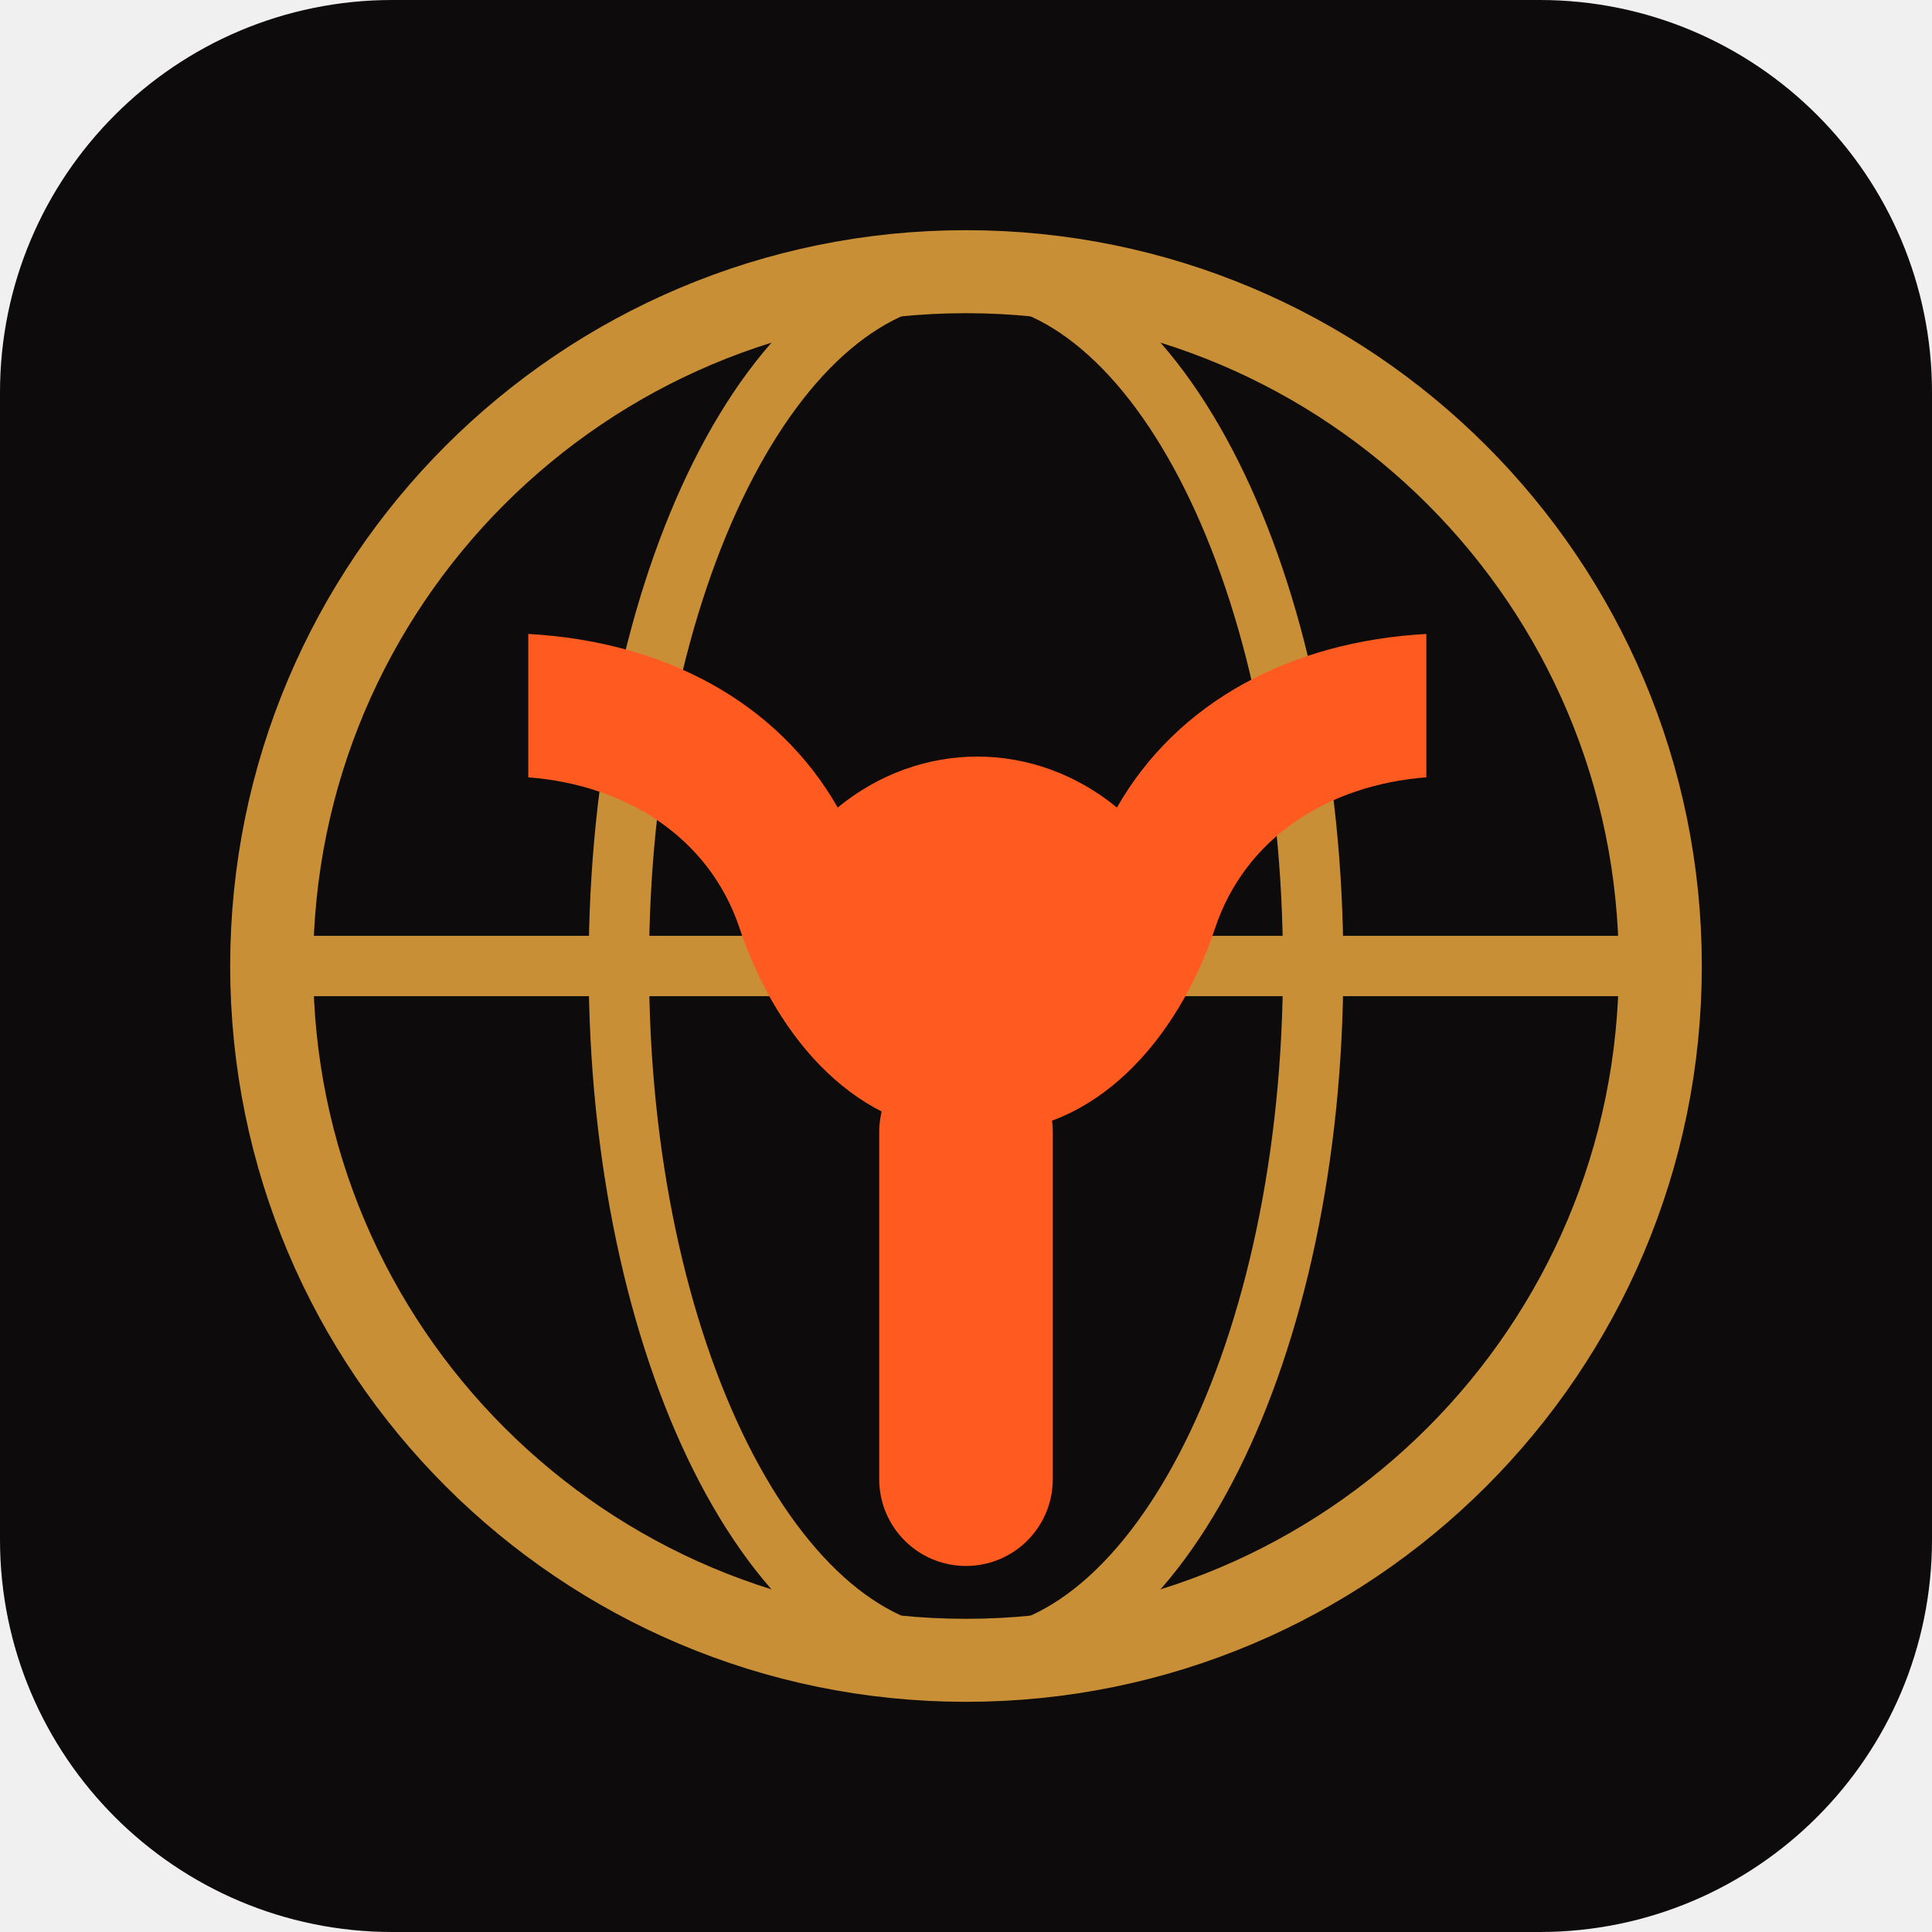
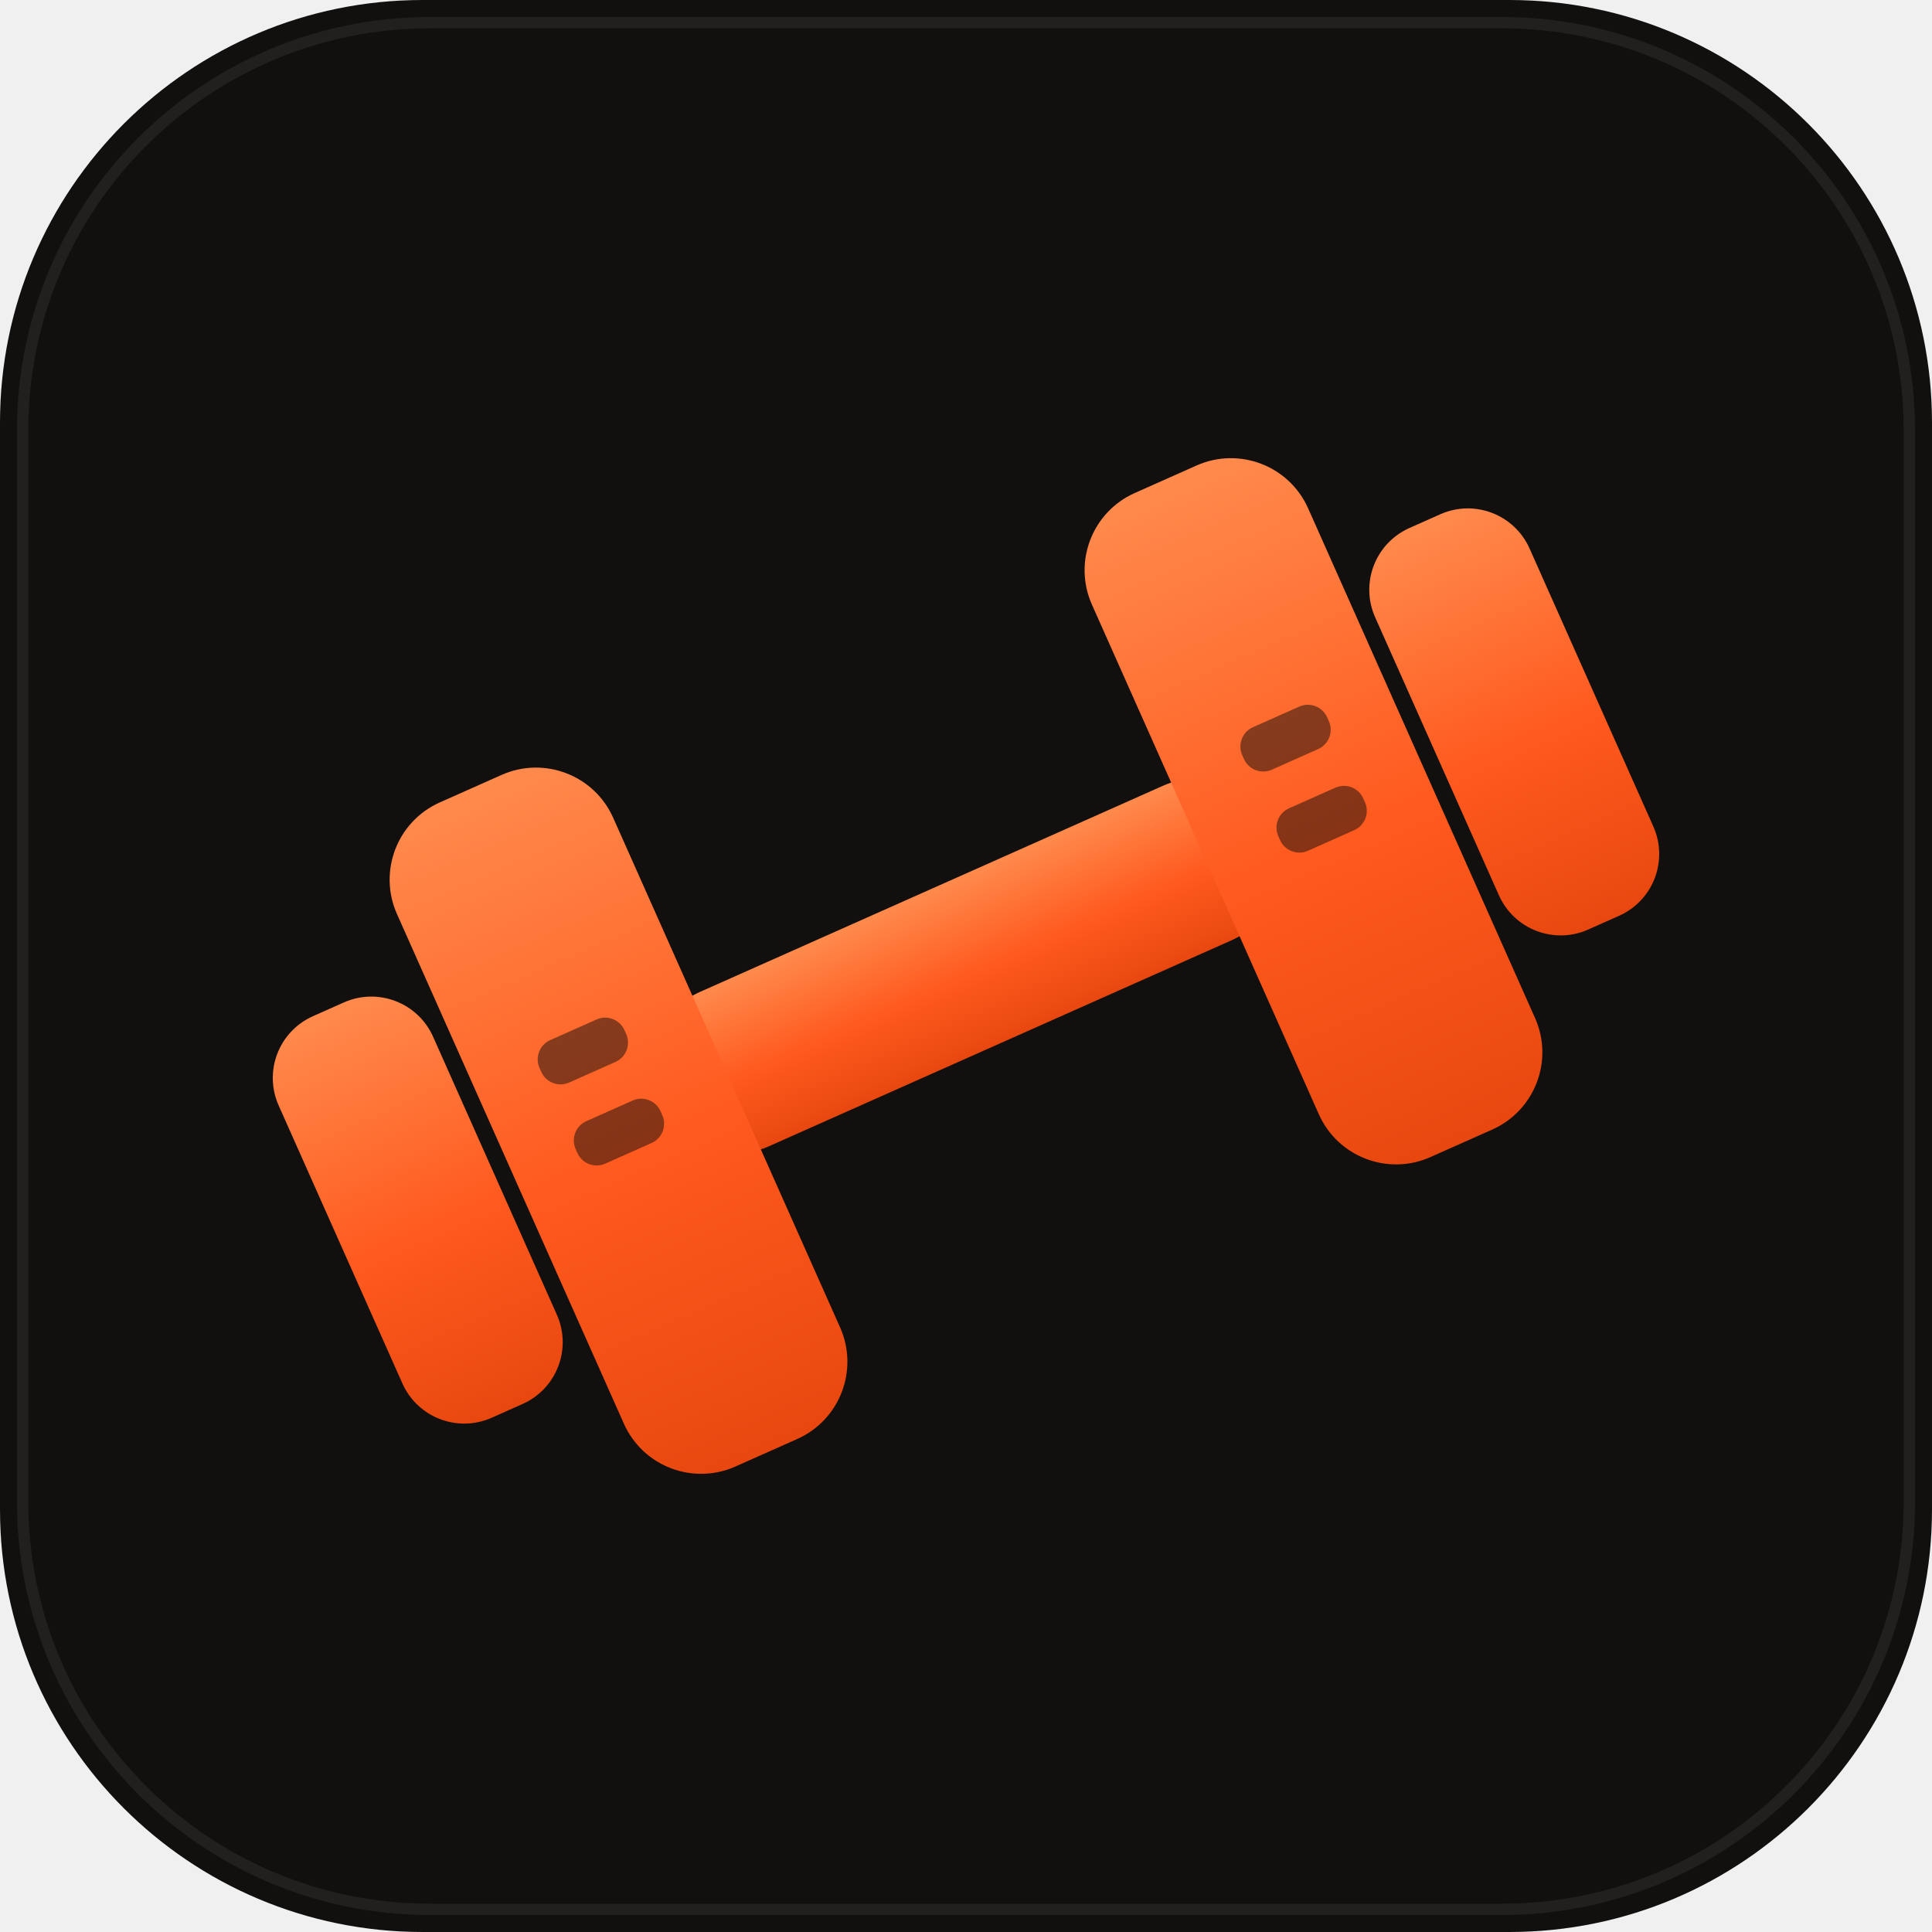
<svg xmlns="http://www.w3.org/2000/svg" viewBox="0 0 512 512" role="img" aria-label="Gains Atlas">
-   <rect width="512" height="512" rx="104" fill="#0d0b0b" />
-   <circle cx="256" cy="256" r="184" fill="none" stroke="#c98f36" stroke-width="22" />
-   <ellipse cx="256" cy="256" rx="92" ry="184" fill="none" stroke="#c98f36" stroke-width="16" />
-   <line x1="72" y1="256" x2="440" y2="256" stroke="#c98f36" stroke-width="16" />
-   <path d="M256 300            C 228 300, 206 276, 196 246            C 188 222, 166 208, 140 206            L 140 168            C 176 170, 206 186, 222 214            C 244 196, 274 196, 296 214            C 312 186, 342 170, 378 168            L 378 206            C 352 208, 330 222, 322 246            C 312 276, 290 300, 262 300 Z" fill="#ff5a1f" />
-   <path d="M256 300 L256 392" stroke="#ff5a1f" stroke-width="46" stroke-linecap="round" />
+   <defs>
+     <linearGradient id="ember" x1="0" y1="0" x2="0" y2="1">
+       <stop offset="0" stop-color="#ff8a4c" />
+       <stop offset="0.55" stop-color="#ff5a1f" />
+       <stop offset="1" stop-color="#e8480f" />
+     </linearGradient>
+   </defs>
+   <rect width="512" height="512" rx="112" fill="#12100f" />
+   <rect x="6" y="6" width="500" height="500" rx="108" fill="none" stroke="#ffffff" stroke-opacity="0.07" stroke-width="3" />
+   <g transform="rotate(-24 256 256) translate(256 256) scale(1.12) translate(-256 -256)" fill="url(#ember)">
+     <rect x="176" y="236" width="160" height="40" rx="20" />
+     <rect x="138" y="170" width="56" height="172" rx="20" />
+     <rect x="318" y="170" width="56" height="172" rx="20" />
+     <rect x="94" y="204" width="40" height="104" rx="16" />
+     <rect x="378" y="204" width="40" height="104" rx="16" />
+   </g>
+   <g transform="rotate(-24 256 256) translate(256 256) scale(1.12) translate(-256 -256)" fill="#0d0b0b" opacity="0.5">
+     <rect x="154" y="232" width="22" height="11" rx="5" />
+     <rect x="154" y="253" width="22" height="11" rx="5" />
+     <rect x="336" y="232" width="22" height="11" rx="5" />
+     <rect x="336" y="253" width="22" height="11" rx="5" />
+   </g>
</svg>
